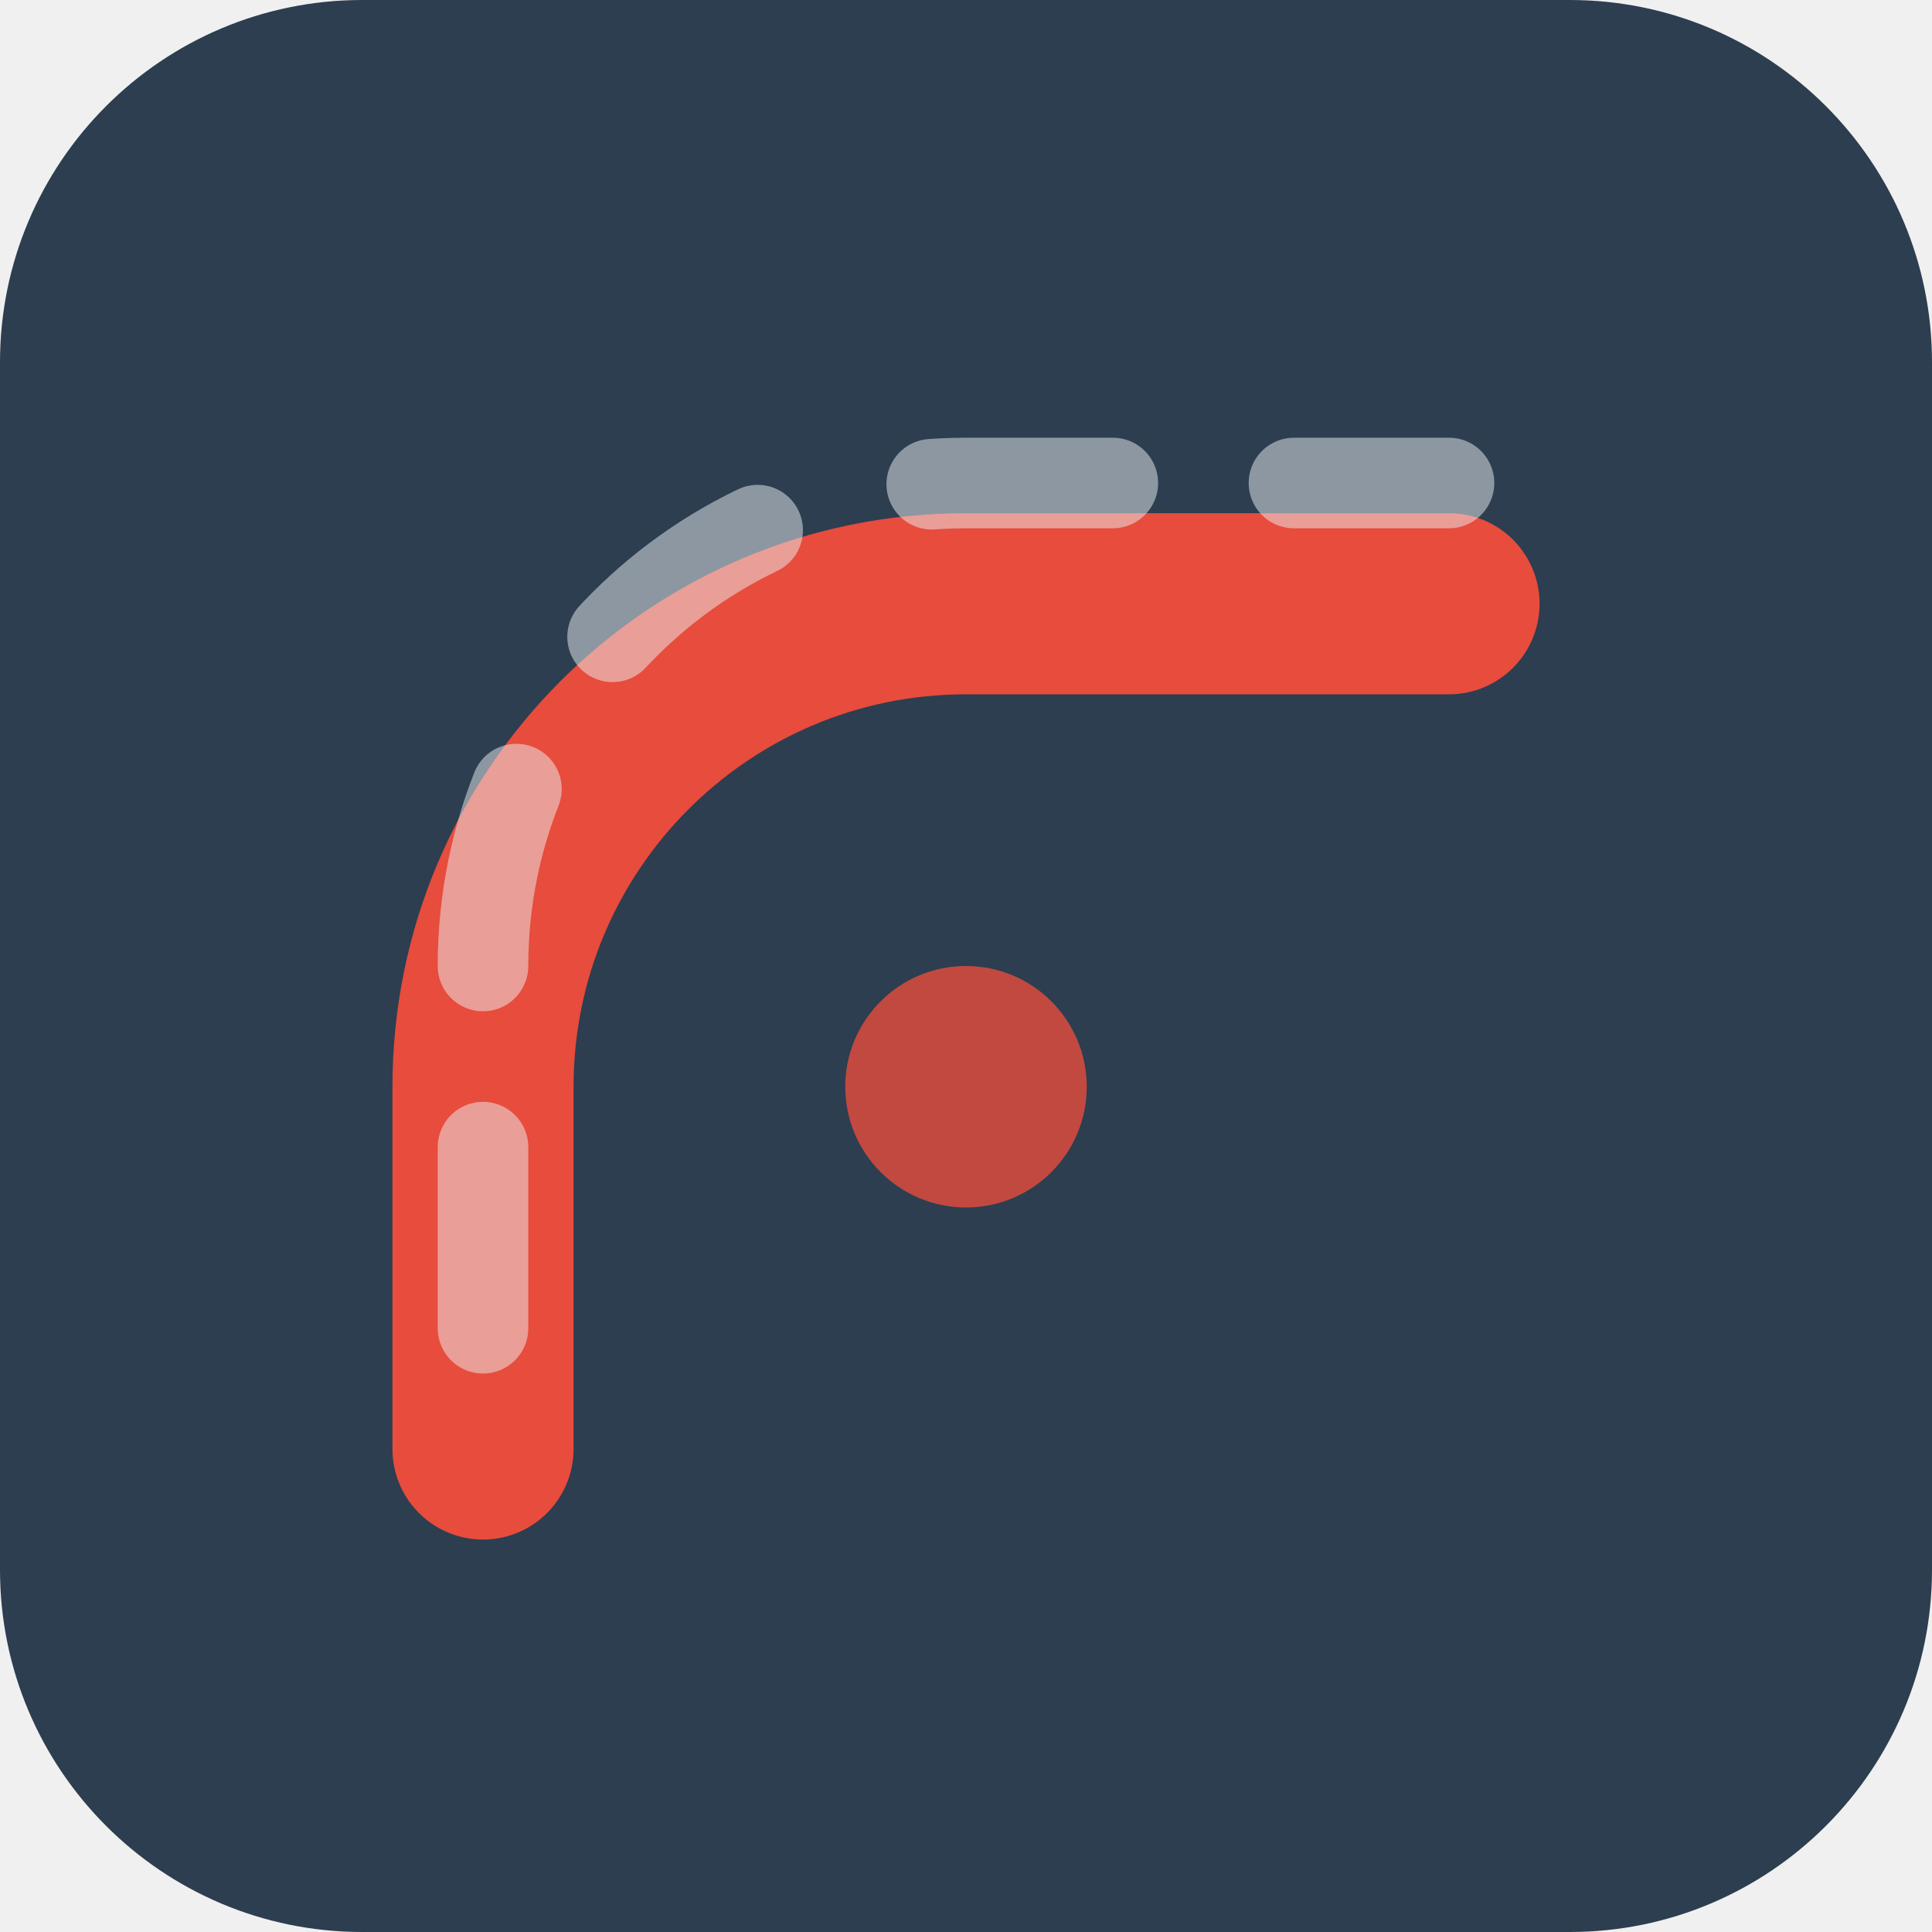
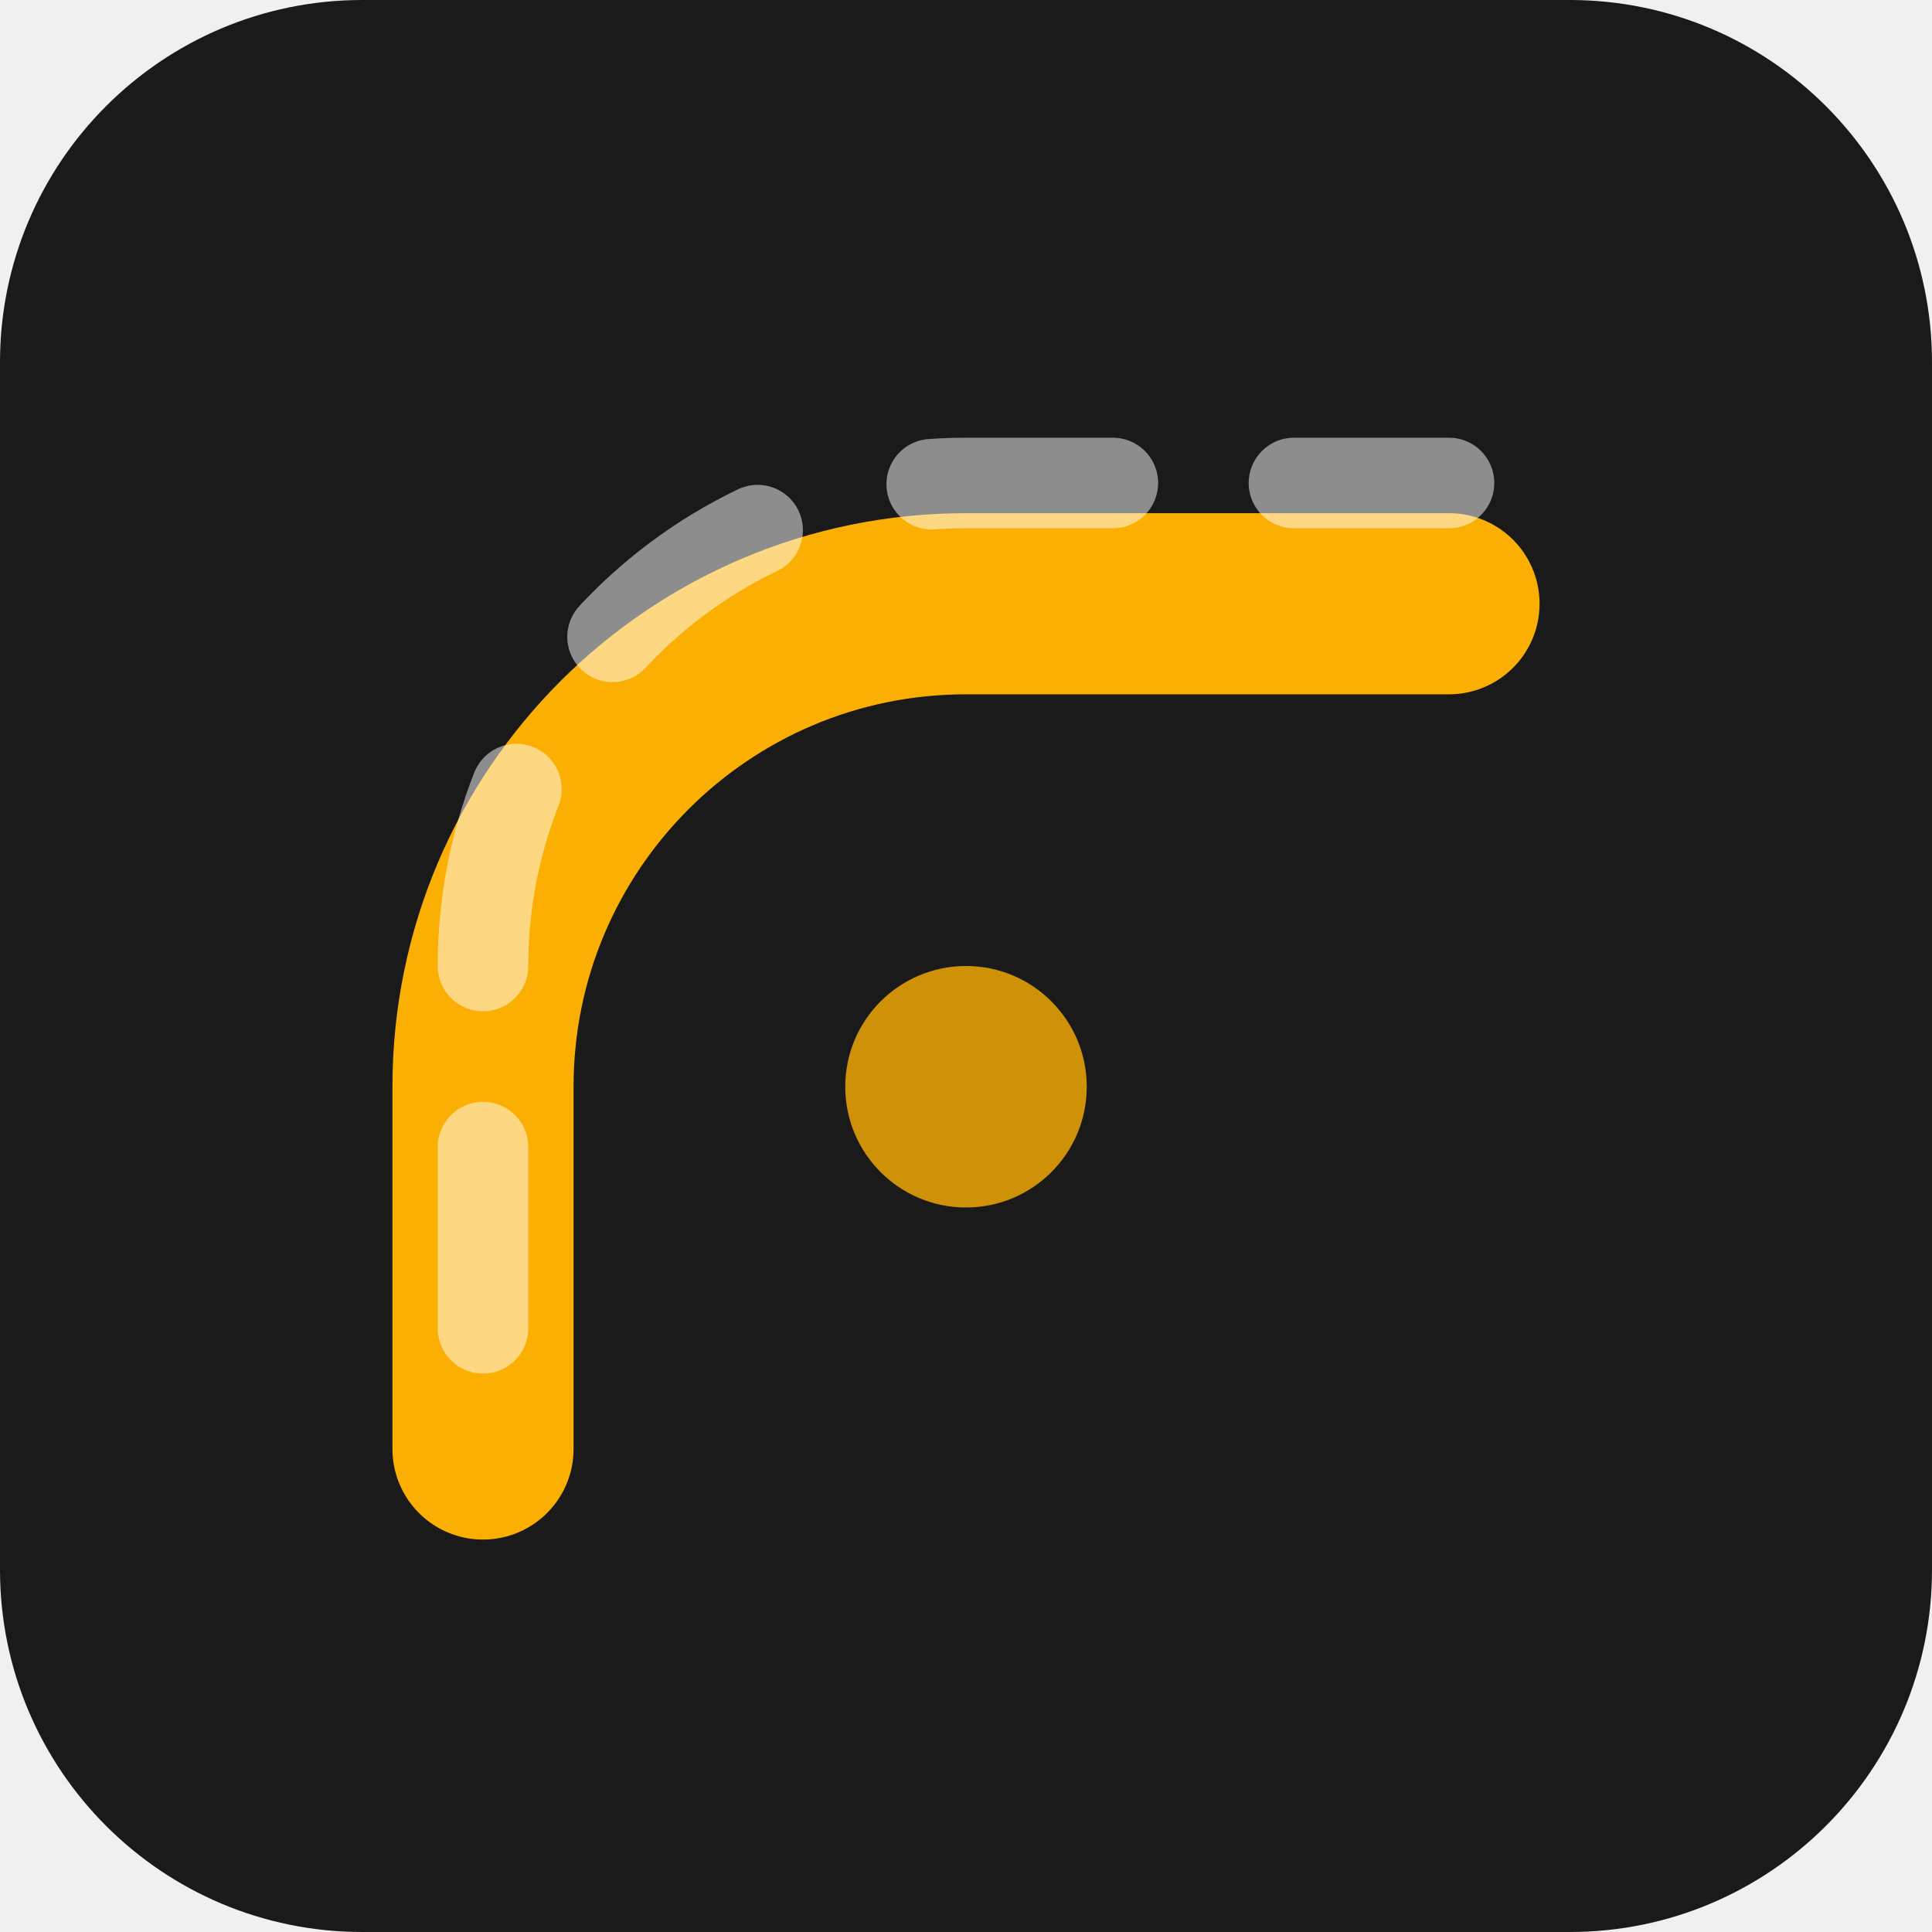
<svg xmlns="http://www.w3.org/2000/svg" viewBox="0 0 32 32" width="32" height="32">
-   <rect width="32" height="32" rx="6" fill="#2c3e50" />
-   <path d="M8 24 L8 18 A8 8 0 0 1 16 10 L24 10" stroke="#e74c3c" stroke-width="3" fill="none" stroke-linecap="round" />
-   <path d="M8 24 L8 18 A8 8 0 0 1 16 10 L24 10" stroke="#ecf0f1" stroke-width="1.5" fill="none" stroke-linecap="round" stroke-dasharray="3 3" opacity="0.5" transform="translate(0,-2)" />
-   <circle cx="16" cy="18" r="2" fill="#e74c3c" opacity="0.8" />
+   <rect width="32" height="32" rx="6" fill="#1a1a1a" />
+   <path d="M8 24 L8 18 A8 8 0 0 1 16 10 L24 10" stroke="#FBAF03" stroke-width="3" fill="none" stroke-linecap="round" />
+   <path d="M8 24 L8 18 A8 8 0 0 1 16 10 L24 10" stroke="#ffffff" stroke-width="1.5" fill="none" stroke-linecap="round" stroke-dasharray="3 3" opacity="0.5" transform="translate(0,-2)" />
+   <circle cx="16" cy="18" r="2" fill="#FBAF03" opacity="0.8" />
</svg>
